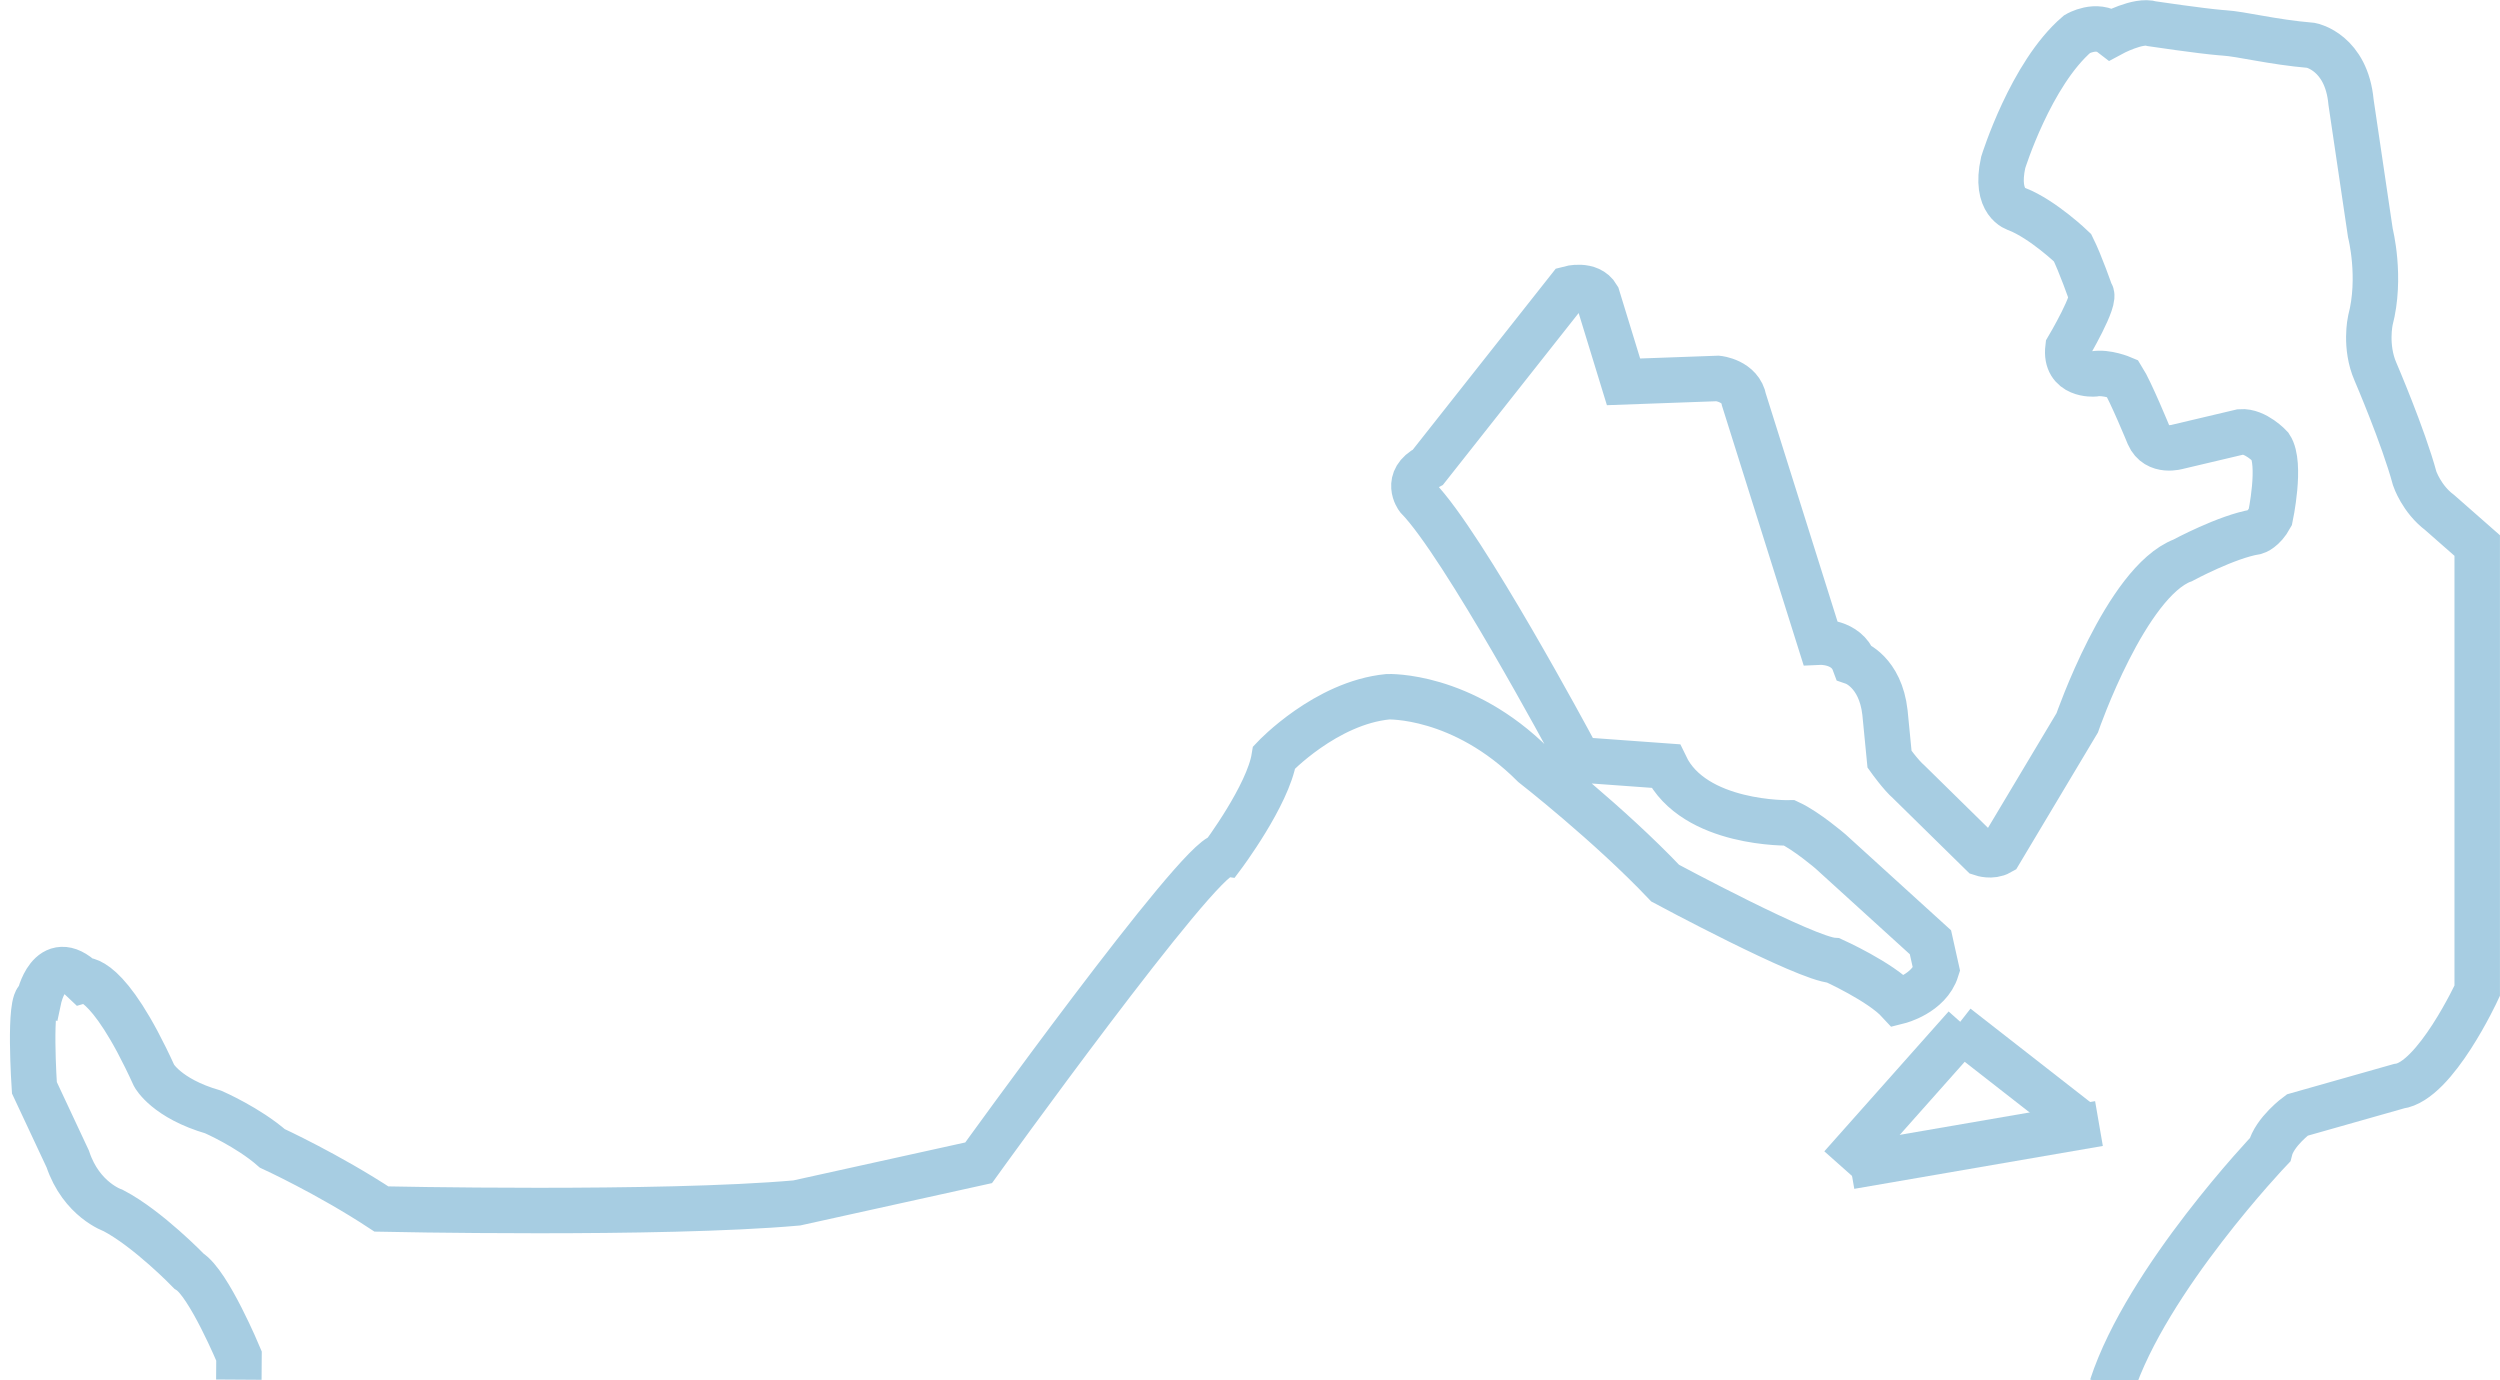
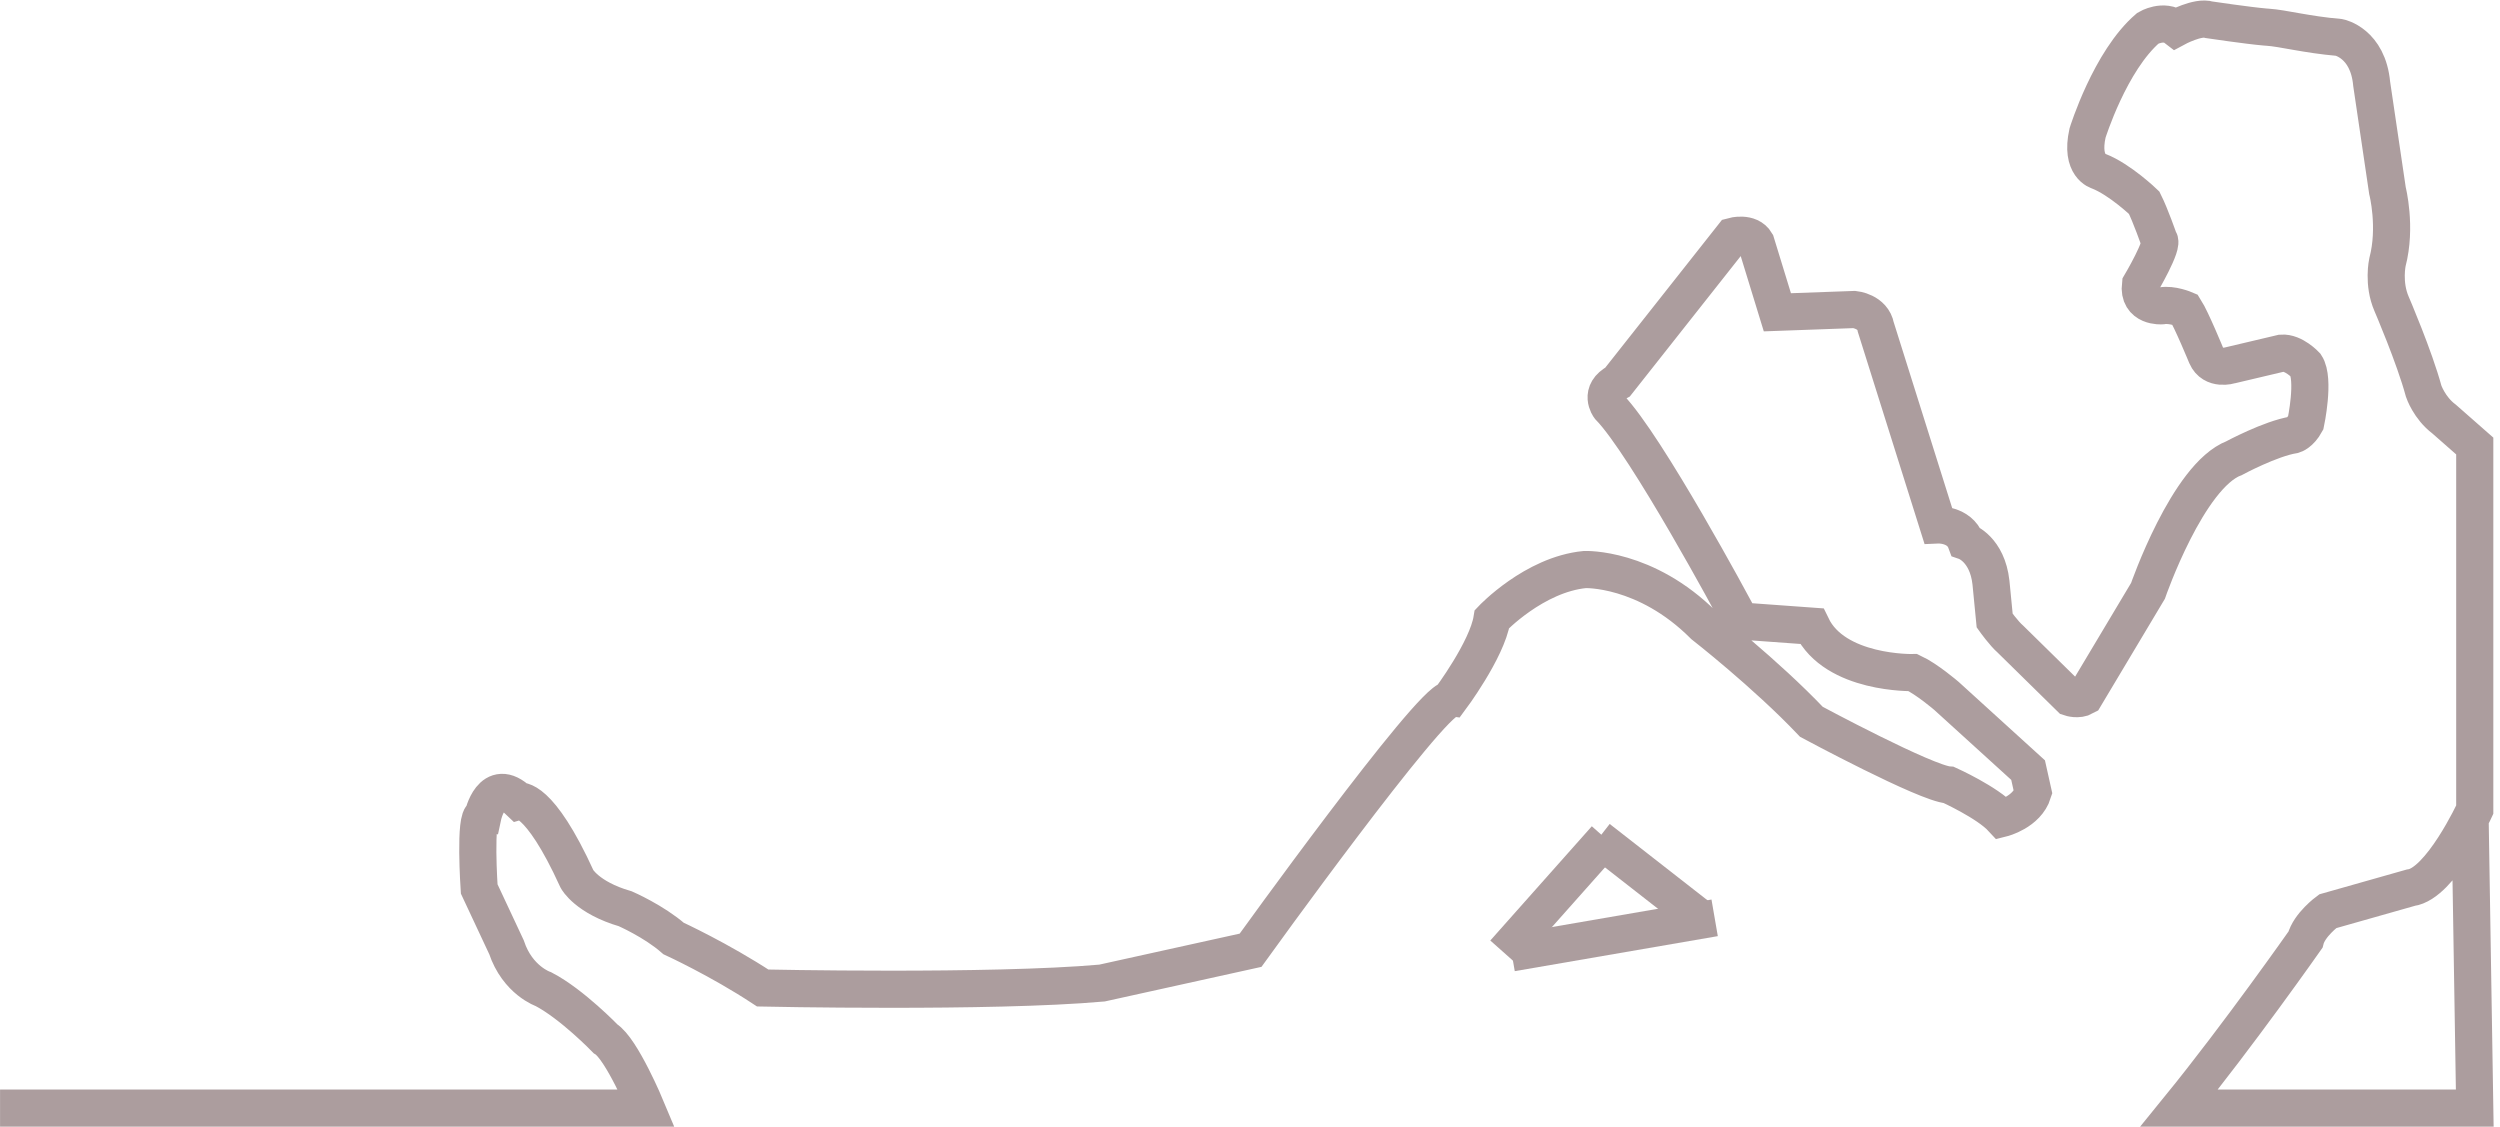
- <svg xmlns="http://www.w3.org/2000/svg" version="1.1" id="Livello_1" x="0px" y="0px" width="174" height="96" viewBox="0 0 174 96" enable-background="new 0 0 595.281 841.89" xml:space="preserve">
+ <svg xmlns="http://www.w3.org/2000/svg" version="1.1" id="Livello_1" x="0px" y="0px" width="213" height="96" viewBox="0 0 213 96" enable-background="new 0 0 595.281 841.89" xml:space="preserve">
  <defs id="defs35" />
  <g id="g12" transform="matrix(0.63293,0,0,0.63293,-102.1527,-129.8718)">
-     <path stroke-miterlimit="10" d="m 187.661,356.905 0.017,-2.599 c 0,0 -3.332,-8 -5.5,-9.333 0,0 -4.5,-4.667 -8.332,-6.667 0,0 -3.5,-1.167 -5,-5.667 l -3.668,-7.833 c 0,0 -0.666,-9.833 0.5,-9.833 0,0 1.168,-5.5 4.834,-2 0,0 2.666,-0.833 7.832,10.5 0,0 1.334,2.5 6.5,4 0,0 3.834,1.667 6.5,4 0,0 6.168,2.833 12,6.667 0,0 30.668,0.667 45.667,-0.667 l 20,-4.416 c 0,0 24.166,-33.584 26.832,-33.751 0,0 5,-6.666 5.668,-10.833 0,0 5.666,-5.997 12.5,-6.664 0,0 8.166,-0.333 16,7.5 0,0 8.332,6.5 14.5,13 0,0 15.5,8.333 18.5,8.5 0,0 5.167,2.333 7.167,4.5 0,0 3.334,-0.833 4.168,-3.5 l -0.668,-3 -11.001,-10 c 0,0 -2.625,-2.253 -4.5,-3.128 0,0 -10.5,0.25 -13.625,-6.25 l -8.625,-0.625 c 0,0 -1.5,0.625 -1.625,-1.375 0,0 -12,-22.375 -17,-27.5 0,0 -1.5,-2 1.125,-3.375 l 15.5,-19.625 c 0,0 2.25,-0.625 3.125,0.875 l 2.875,9.375 10.375,-0.375 c 0,0 2.5,0.25 2.875,2.375 l 8.375,26.625 c 0,0 2.875,-0.125 3.75,2.25 0,0 2.876,1 3.376,5.5 l 0.5,5.125 c 0,0 1.25,1.75 2.125,2.5 l 8.016,7.875 c 0,0 1.109,0.375 1.984,-0.125 l 8.514,-14.25 c 0,0 5.361,-15.5 11.611,-17.875 0,0 4.875,-2.625 8,-3.125 0,0 0.875,-0.25 1.625,-1.625 0,0 1.25,-5.875 0,-7.75 0,0 -1.625,-1.75 -3.25,-1.625 l -6.875,1.625 c 0,0 -2.375,0.75 -3.25,-1.25 0,0 -2,-4.875 -2.875,-6.25 0,0 -1.75,-0.75 -3.125,-0.5 0,0 -3.25,0.25 -2.875,-2.875 0,0 3.25,-5.5 2.5,-6 0,0 -1.125,-3.25 -2,-5 0,0 -3.25,-3.125 -6.125,-4.25 0,0 -2.5,-0.625 -1.5,-5.125 0,0 3.026,-9.75 8.139,-14.125 0,0 2.111,-1.25 3.736,0 0,0 3,-1.625 4.5,-1.125 0,0 5.274,0.786 7.53,0.974 0.125,0.011 0.238,0.02 0.345,0.026 2,0.125 5.25,1 9.625,1.375 0,0 3.875,0.75 4.375,6.25 l 2.125,14.375 c 0,0 1.25,4.875 0,9.625 0,0 -0.64,2.875 0.557,5.625 0,0 3.068,7.125 4.318,11.75 0,0 0.75,2.25 2.75,3.75 l 4.125,3.625 v 48.953 c 0,0 -4.625,10.005 -8.625,10.505 l -11.166,3.167 c 0,0 -2.5,1.833 -3,3.833 0,0 -13.542,14.215 -17.395,26.024" id="path2" style="fill:none;stroke:#a7cde2;stroke-width:5;stroke-miterlimit:10;stroke-opacity:1" />
-     <g id="g10" style="stroke:#a7cde2;stroke-opacity:1">
-       <line stroke-miterlimit="10" x1="364.877" y1="333.457" x2="392.209" y2="328.743" id="line4" style="fill:none;stroke:#a7cde2;stroke-width:5;stroke-miterlimit:10;stroke-opacity:1" />
-       <line stroke-miterlimit="10" x1="390.209" y1="328.743" x2="376.543" y2="318.077" id="line6-3" style="fill:none;stroke:#a7cde2;stroke-width:5;stroke-miterlimit:10;stroke-opacity:1" />
-       <line stroke-miterlimit="10" x1="377.543" y1="318.077" x2="363.877" y2="333.457" id="line8-6" style="fill:none;stroke:#a7cde2;stroke-width:5;stroke-miterlimit:10;stroke-opacity:1" />
+     <path stroke-miterlimit="10" d="m 161.403,354.355 h 87 c 0,0 -3.332,-8 -5.5,-9.333 0,0 -4.5,-4.667 -8.332,-6.667 0,0 -3.5,-1.167 -5,-5.667 l -3.668,-7.833 c 0,0 -0.666,-9.833 0.5,-9.833 0,0 1.168,-5.5 4.834,-2 0,0 2.666,-0.833 7.832,10.5 0,0 1.334,2.5 6.5,4 0,0 3.834,1.667 6.5,4 0,0 6.168,2.833 12,6.667 0,0 30.668,0.667 45.667,-0.667 l 20,-4.416 c 0,0 24.166,-33.584 26.832,-33.751 0,0 5,-6.666 5.668,-10.833 0,0 5.666,-5.997 12.5,-6.664 0,0 8.166,-0.333 16,7.5 0,0 8.332,6.5 14.5,13 0,0 15.5,8.333 18.5,8.5 0,0 5.167,2.333 7.167,4.5 0,0 3.334,-0.833 4.168,-3.5 l -0.668,-3 -11.001,-10 c 0,0 -2.625,-2.253 -4.5,-3.128 0,0 -10.5,0.25 -13.625,-6.25 l -8.625,-0.625 c 0,0 -1.5,0.625 -1.625,-1.375 0,0 -12,-22.375 -17,-27.5 0,0 -1.5,-2 1.125,-3.375 l 15.5,-19.625 c 0,0 2.25,-0.625 3.125,0.875 l 2.875,9.375 10.375,-0.375 c 0,0 2.5,0.25 2.875,2.375 l 8.375,26.625 c 0,0 2.875,-0.125 3.75,2.25 0,0 2.876,1 3.376,5.5 l 0.5,5.125 c 0,0 1.25,1.75 2.125,2.5 l 8.016,7.875 c 0,0 1.109,0.375 1.984,-0.125 l 8.514,-14.25 c 0,0 5.361,-15.5 11.611,-17.875 0,0 4.875,-2.625 8,-3.125 0,0 0.875,-0.25 1.625,-1.625 0,0 1.25,-5.875 0,-7.75 0,0 -1.625,-1.75 -3.25,-1.625 l -6.875,1.625 c 0,0 -2.375,0.75 -3.25,-1.25 0,0 -2,-4.875 -2.875,-6.25 0,0 -1.75,-0.75 -3.125,-0.5 0,0 -3.25,0.25 -2.875,-2.875 0,0 3.25,-5.5 2.5,-6 0,0 -1.125,-3.25 -2,-5 0,0 -3.25,-3.125 -6.125,-4.25 0,0 -2.5,-0.625 -1.5,-5.125 0,0 3.026,-9.75 8.139,-14.125 0,0 2.111,-1.25 3.736,0 0,0 3,-1.625 4.5,-1.125 0,0 5.274,0.786 7.53,0.974 0.125,0.011 0.238,0.02 0.345,0.026 2,0.125 5.25,1 9.625,1.375 0,0 3.875,0.75 4.375,6.25 l 2.125,14.375 c 0,0 1.25,4.875 0,9.625 0,0 -0.64,2.875 0.557,5.625 0,0 3.068,7.125 4.318,11.75 0,0 0.75,2.25 2.75,3.75 l 4.125,3.625 v 48.953 c 0,0 -4.625,10.005 -8.625,10.505 l -11.166,3.167 c 0,0 -2.5,1.833 -3,3.833 0,0 -9,12.833 -17,22.667 h 39.791 l -0.629,-39.125" id="path2" style="fill:none;stroke:#ac9d9e;stroke-width:5;stroke-miterlimit:10" />
+     <g id="g10">
+       <line stroke-miterlimit="10" x1="364.877" y1="333.457" x2="392.209" y2="328.743" id="line4" style="fill:none;stroke:#ac9d9e;stroke-width:5;stroke-miterlimit:10" />
+       <line stroke-miterlimit="10" x1="390.209" y1="328.743" x2="376.543" y2="318.077" id="line6-3" style="fill:none;stroke:#ac9d9e;stroke-width:5;stroke-miterlimit:10" />
+       <line stroke-miterlimit="10" x1="377.543" y1="318.077" x2="363.877" y2="333.457" id="line8-6" style="fill:none;stroke:#ac9d9e;stroke-width:5;stroke-miterlimit:10" />
    </g>
  </g>
</svg>
